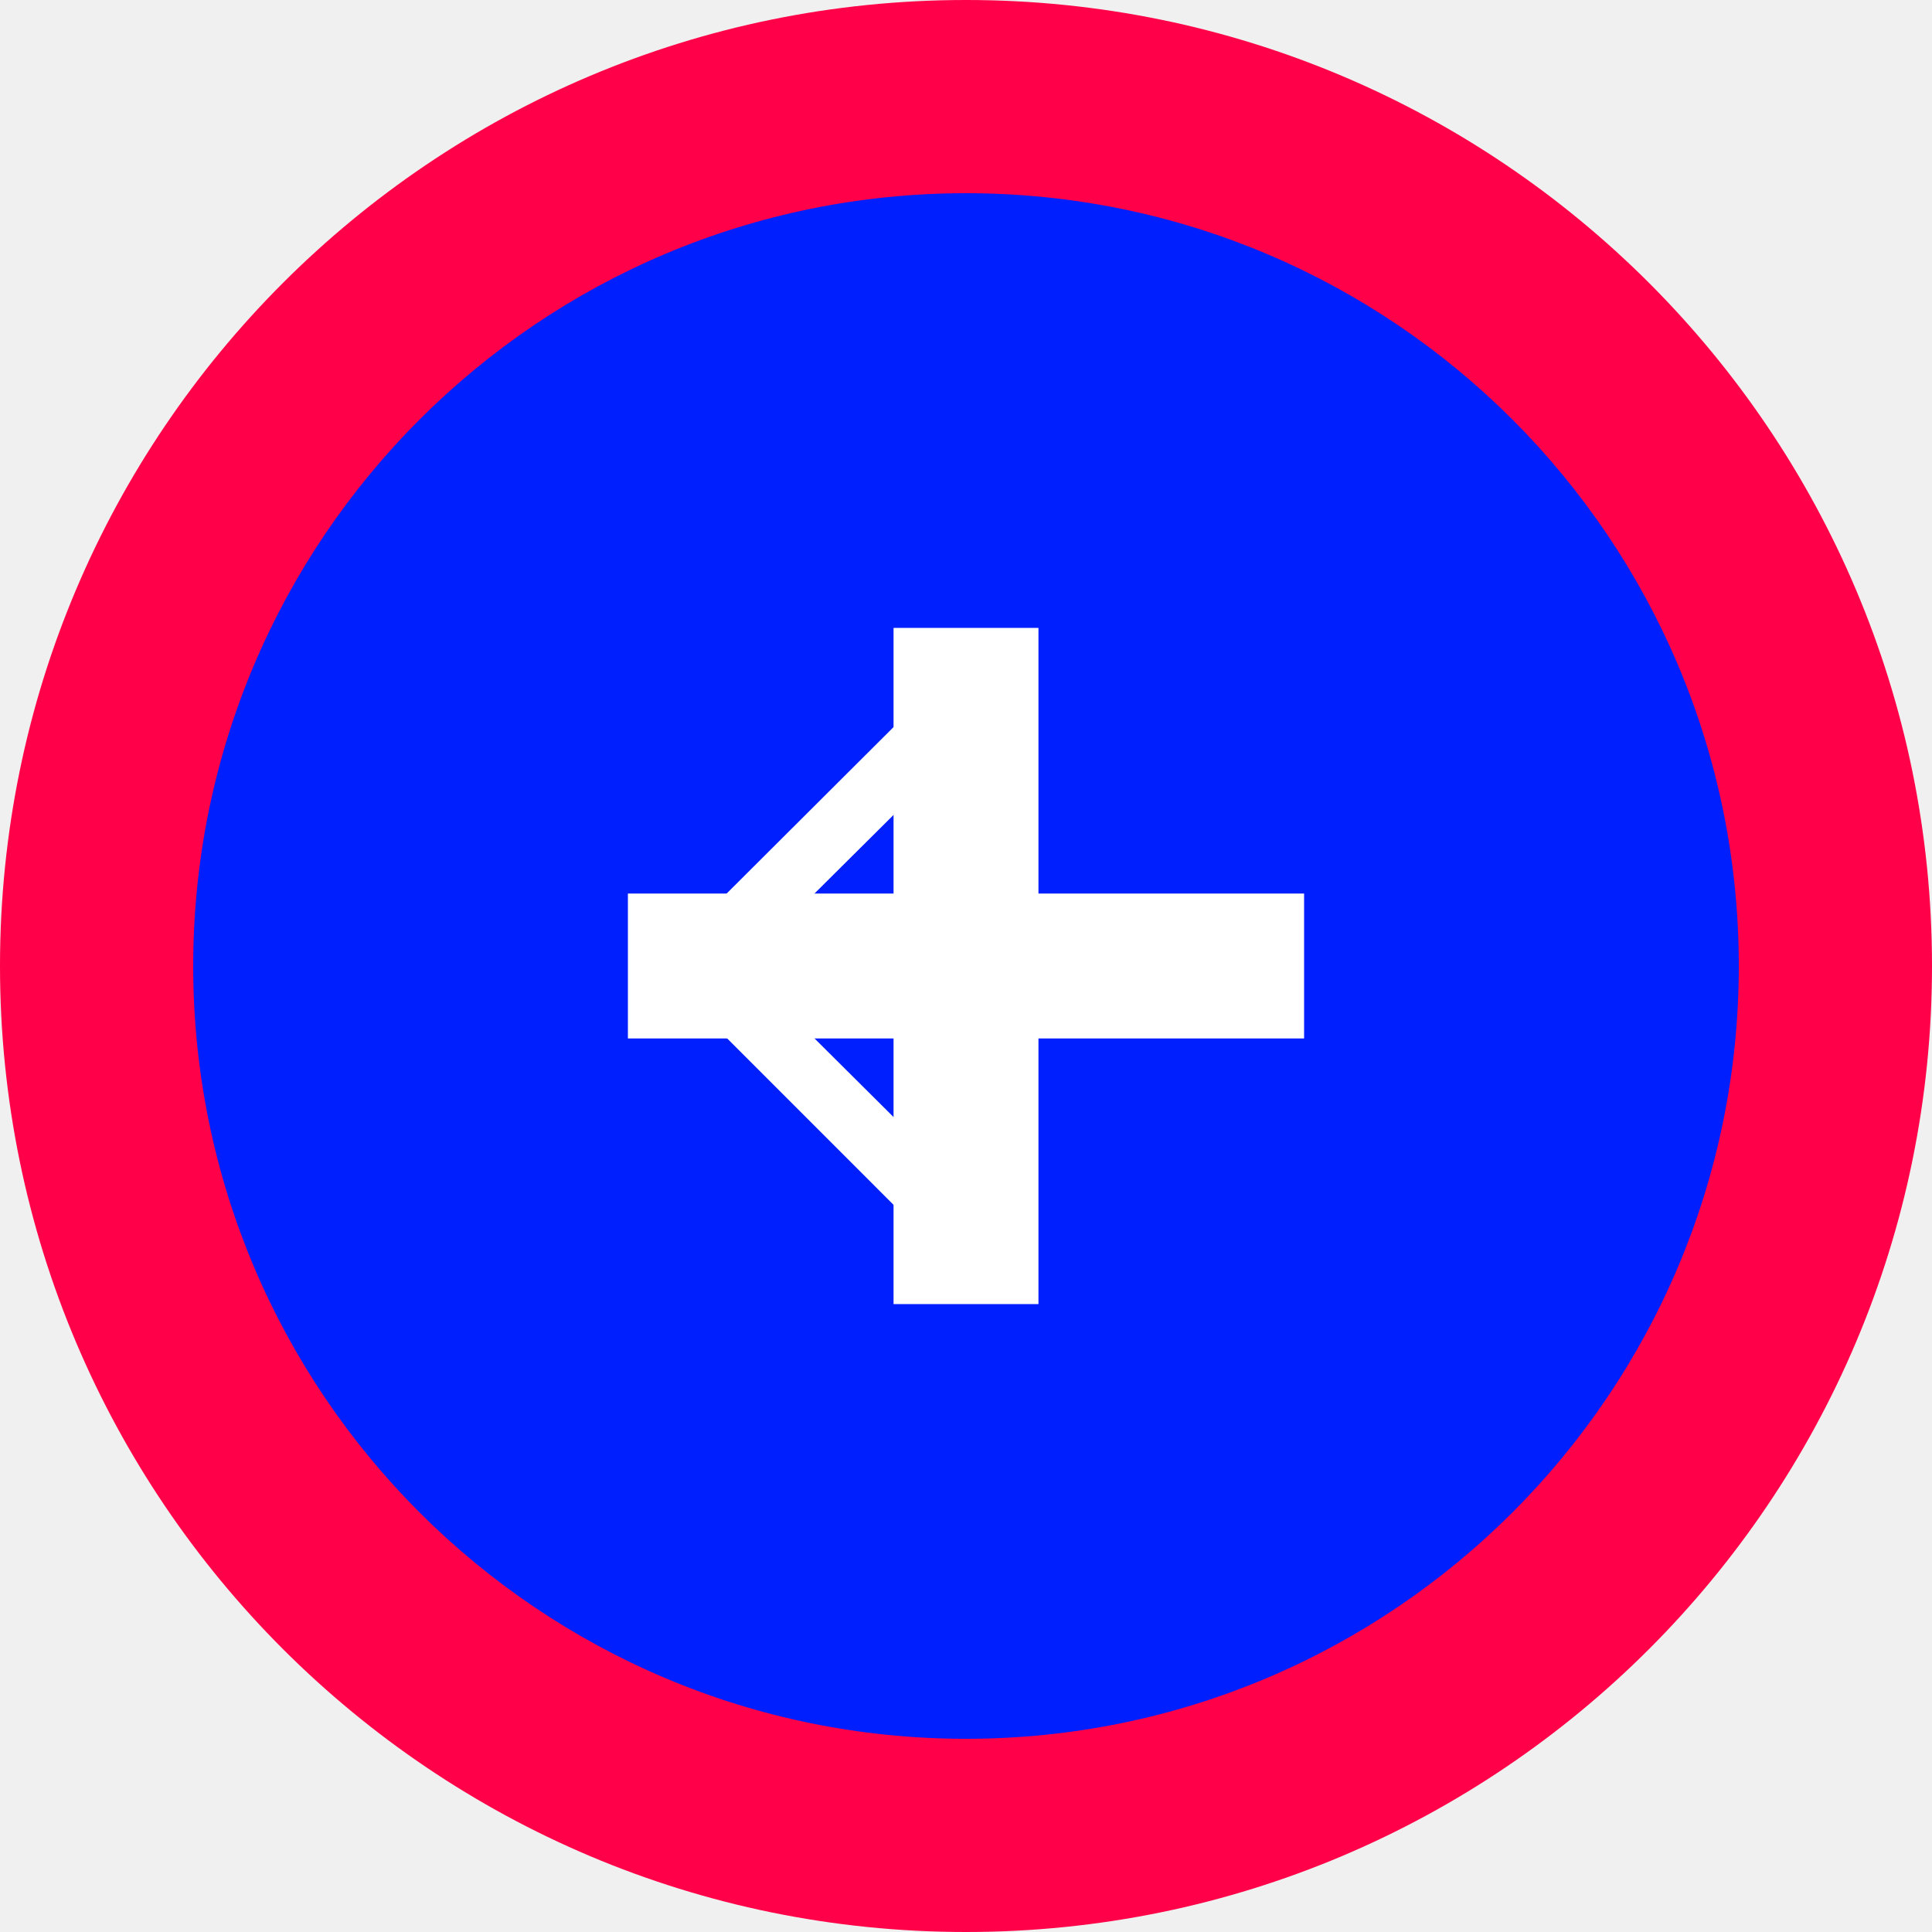
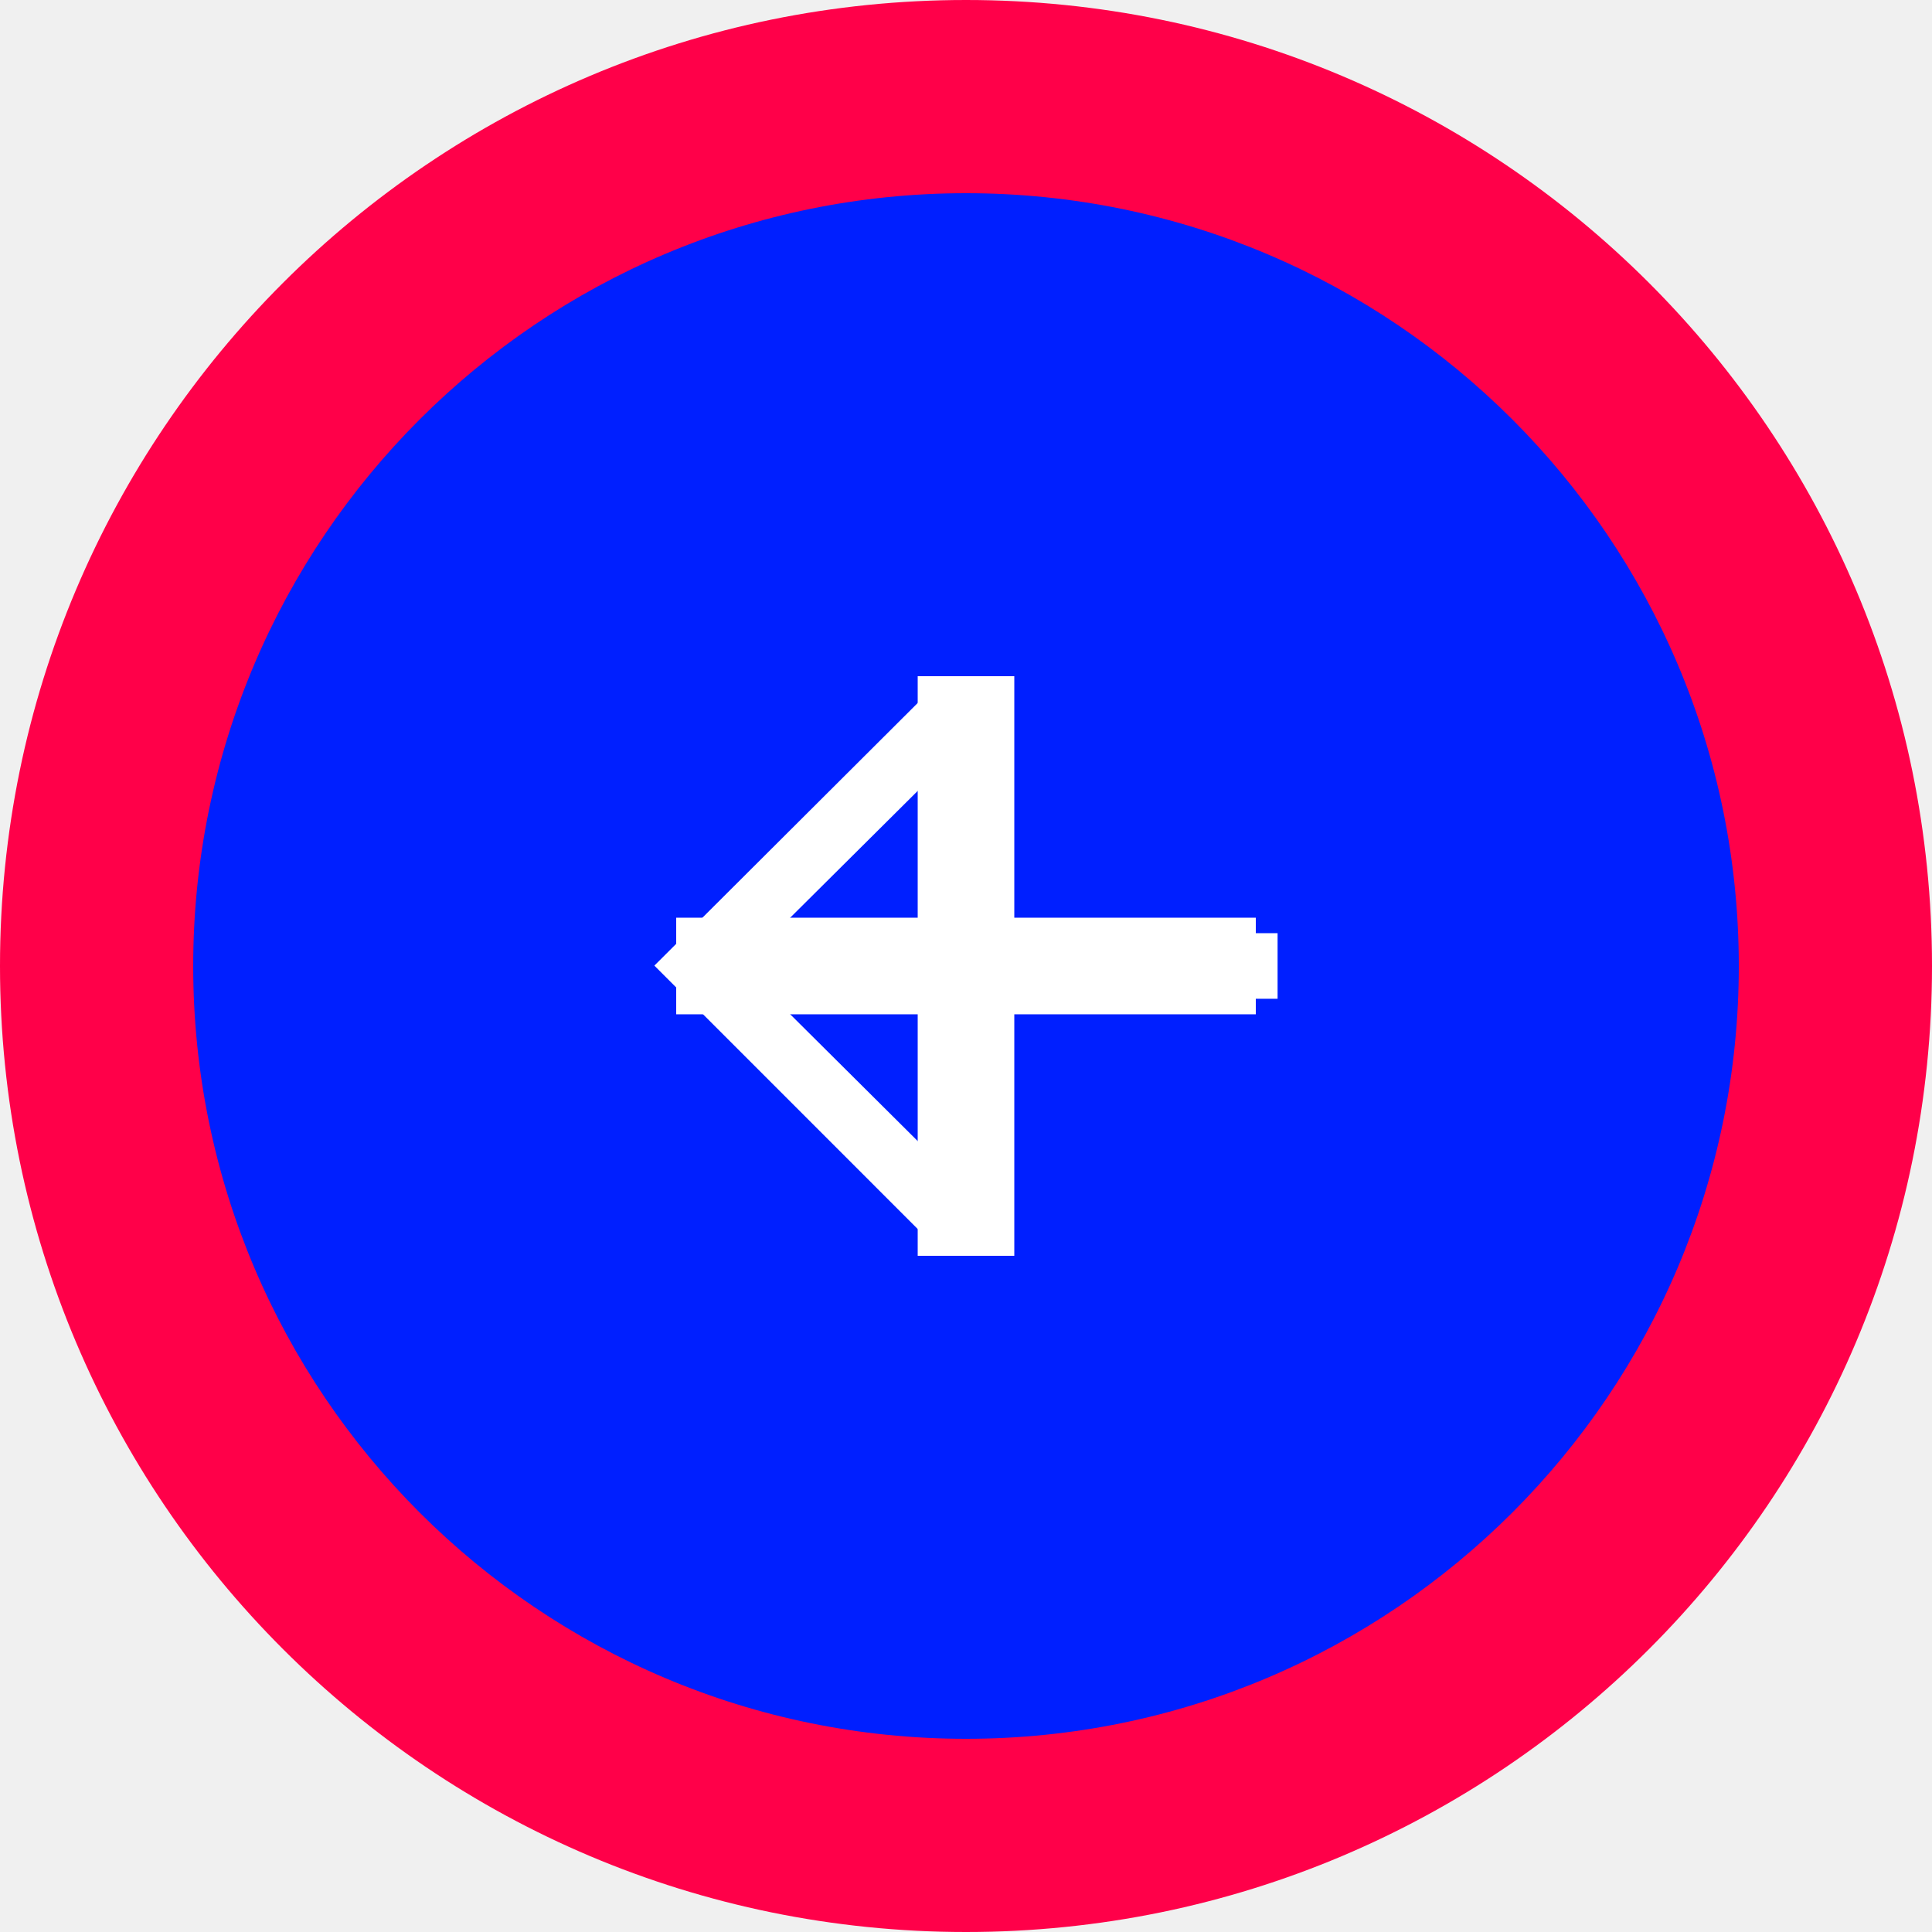
<svg xmlns="http://www.w3.org/2000/svg" version="1.0" x="0px" y="0px" width="40px" height="40px" viewBox="0 0 40 40" enable-background="new 0 0 40 40" xml:space="preserve">
-   <g class="stroke">
-     <circle fill="#FF0049" cx="20" cy="20" r="20" />
-   </g>
-   <g class="fill">
-     <circle fill="#001FFF" cx="20" cy="20" r="16" />
-   </g>
-   <g class="vertical">
-     <rect x="18.5" y="13" display="inline" fill="#FFFFFF" width="3" height="14" />
-   </g>
-   <g class="horiz">
-     <rect x="13" y="18.5" display="inline" fill="#FFFFFF" width="14" height="3" />
-   </g>
-   <g class="arrow">
-     <polygon fill="#FFFFFF" points="19.028,14.527 20.859,14.527 16.037,19.321 26.451,19.321 26.451,20.678 16.037,20.678    20.859,25.473 19.028,25.473 13.548,19.992  " />
-   </g>
+   <circle class="stroke" fill="#FF0049" cx="20" cy="20" r="20" />
+   <circle class="fill" fill="#001FFF" cx="20" cy="20" r="16" />
+   <rect class="vertical icon" x="19" y="14" display="inline" fill="#FFFFFF" width="2" height="12" />
+   <rect class="horiz icon" x="14" y="19" display="inline" fill="#FFFFFF" width="12" height="2" />
+   <polygon class="arrow icon" fill="#FFFFFF" points="19.028,14.527 20.859,14.527 16.037,19.321 26.451,19.321 26.451,20.678 16.037,20.678     20.859,25.473 19.028,25.473 13.548,19.992" />
</svg>
